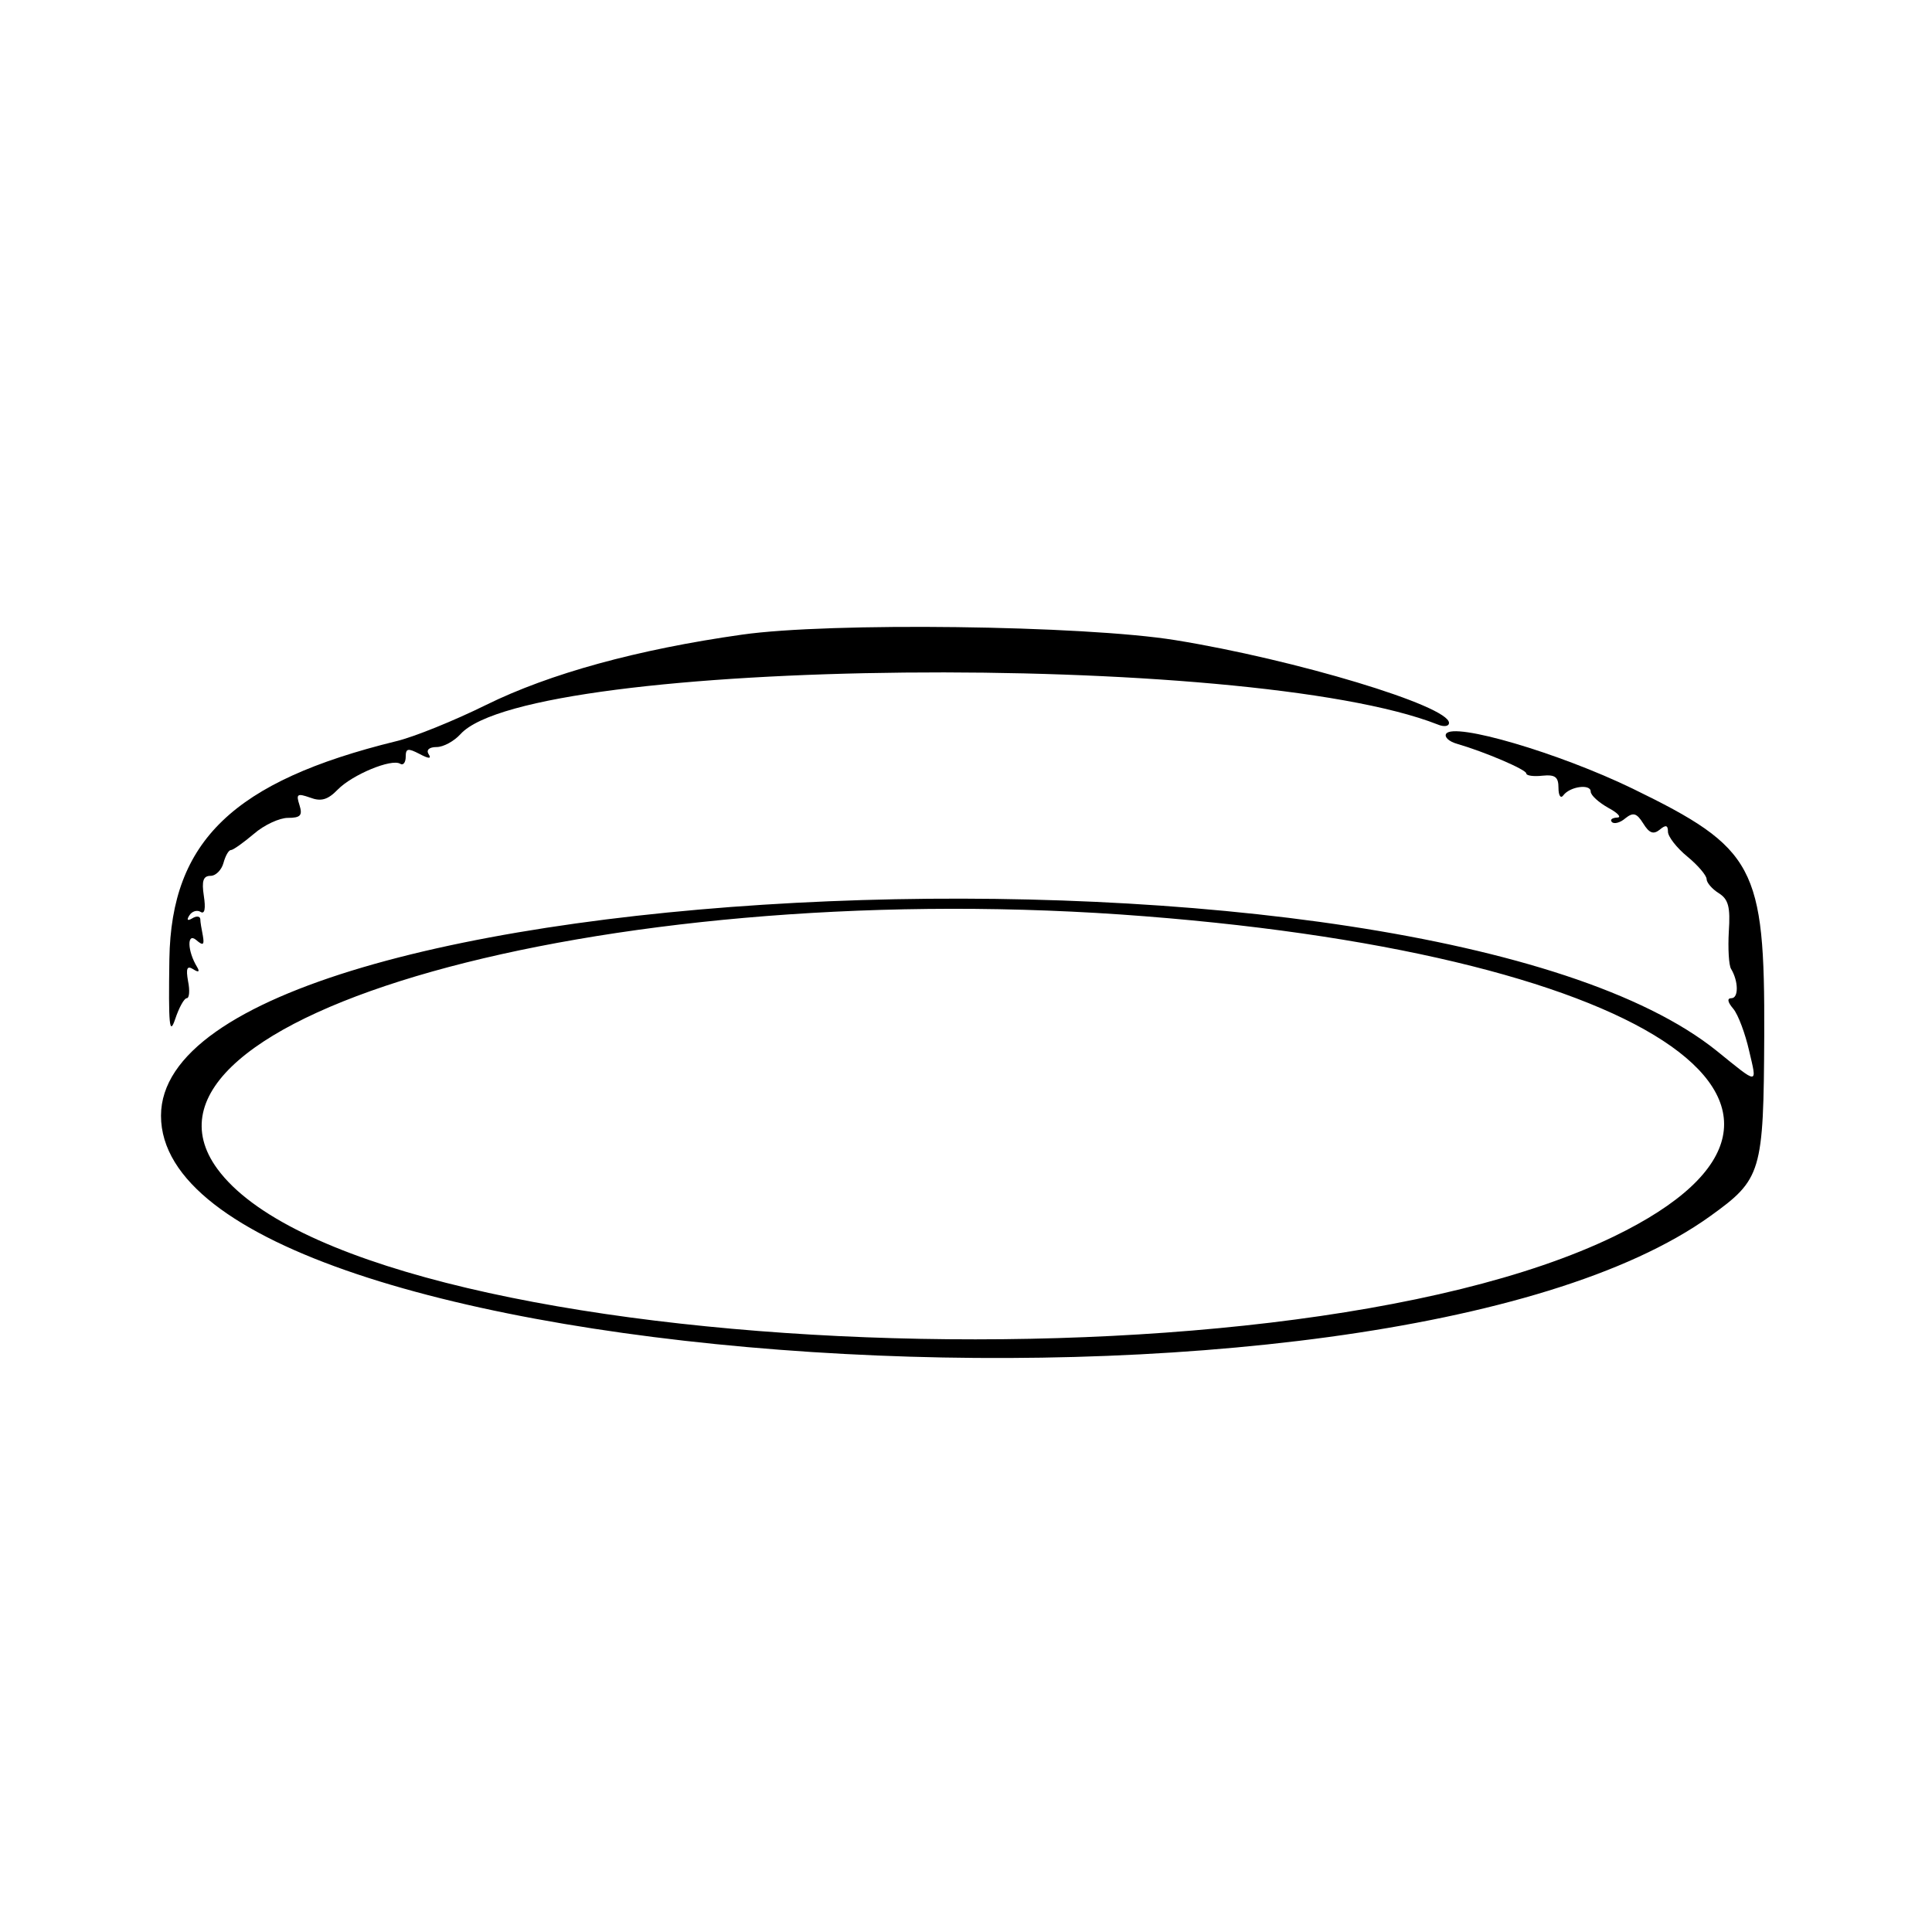
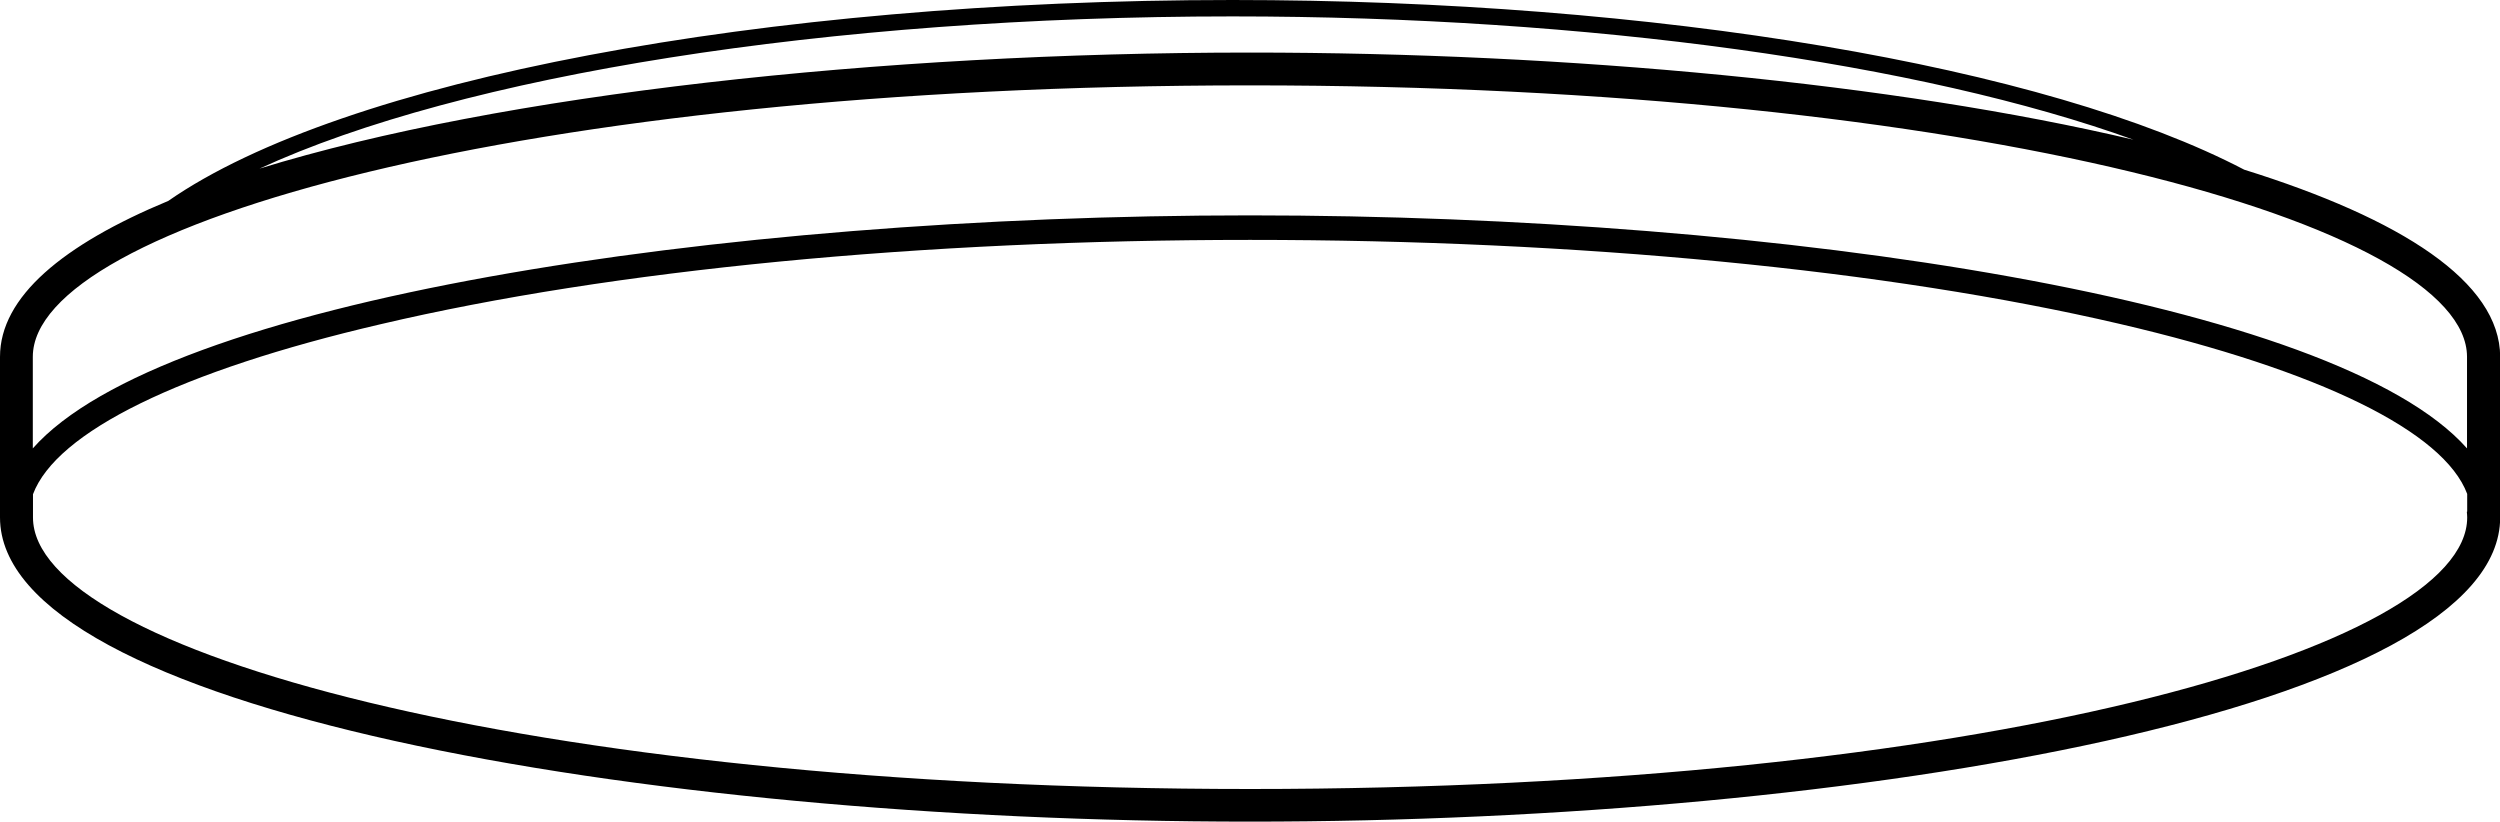
- <svg xmlns="http://www.w3.org/2000/svg" version="1.0" width="300pt" height="300pt" viewBox="0 0 300 300" preserveAspectRatio="xMidYMid meet">
-   <g transform="translate(0,300) scale(0.05,-0.05)" fill="#000000" stroke="none">
-     <path d="M2304 4029 c-325 -46 -597 -121 -794 -218 -99 -49 -225 -100 -280 -113 -505 -124 -698 -310 -704 -676 -3 -206 0 -240 18 -187 12 36 28 65 36 65 8 0 10 24 4 53 -7 40 -3 49 16 37 17 -11 21 -8 12 7 -30 49 -32 108 -3 84 22 -19 26 -16 21 13 -4 20 -8 43 -8 52 -1 9 -12 10 -25 2 -15 -9 -18 -5 -9 9 8 13 24 18 35 11 13 -8 16 11 10 50 -7 46 -2 62 21 62 16 0 34 18 40 40 6 22 16 40 23 40 7 0 39 23 71 50 32 28 80 50 106 50 40 0 46 8 36 40 -11 34 -7 37 33 23 34 -13 55 -7 86 25 45 46 167 97 194 80 9 -6 17 4 17 22 0 26 7 27 42 9 30 -16 39 -16 29 -1 -8 13 2 22 25 22 21 0 54 18 74 40 217 239 2447 261 3035 30 19 -8 35 -6 35 5 0 53 -479 197 -850 257 -285 46 -1074 56 -1346 17z" />
-     <path d="M4491 3721 c-6 -10 9 -24 34 -31 86 -25 215 -80 215 -92 0 -7 23 -10 50 -7 40 4 50 -4 50 -38 0 -24 7 -34 15 -23 21 28 85 36 85 12 0 -12 25 -34 55 -51 30 -16 42 -30 27 -30 -16 -1 -23 -7 -16 -14 7 -7 26 -2 42 12 24 19 35 16 55 -16 19 -31 32 -35 51 -20 19 16 26 15 26 -6 0 -15 27 -50 60 -77 33 -27 60 -59 60 -70 0 -11 17 -31 38 -44 30 -19 36 -43 31 -119 -3 -52 0 -105 7 -116 23 -38 24 -91 1 -91 -14 0 -12 -12 6 -33 15 -18 37 -77 49 -130 25 -107 31 -107 -100 -1 -913 735 -4832 572 -4832 -201 0 -804 3785 -1049 4811 -312 160 115 166 135 168 562 2 524 -29 581 -409 766 -229 111 -556 207 -579 170z m-1011 -561 c1618 -113 2362 -598 1532 -1000 -1067 -516 -3905 -379 -4337 210 -344 470 1189 901 2805 790z" />
-   </g>
+ <svg xmlns="http://www.w3.org/2000/svg" version="1.1" id="Layer_1" x="0px" y="0px" viewBox="0 0 1417.3 465.8" style="enable-background:new 0 0 1417.3 465.8;" xml:space="preserve">
+   <path d="M1272.3,96.2C1160.1,37.5,938.7,0,698.7,0C431.9,0,193.9,45.4,95.4,113.9C35.7,138.7,0,168.3,0,202.3v91  c0,108,360.3,172.5,708.7,172.5c348.3,0,708.7-64.5,708.7-172.5v-91C1417.3,159.8,1361.4,124,1272.3,96.2z M18.6,202.3  c0-74.3,277.3-153.9,690-153.9c412.7,0,690,79.6,690,153.9v51.9c-73.8-83.4-386.4-132.1-690-132.1c-303.6,0-616.2,48.7-690,132.1  V202.3z M698.7,9.3c202,0,390.5,26.5,510.8,69.9c-135.3-31.9-319.7-49.4-500.8-49.4c-210.1,0-424.4,23.5-561.6,65.8  C261.6,42.8,469.2,9.3,698.7,9.3z M1398.5,290.2c0.1,1,0.2,2.1,0.2,3.1c0,0,0,0,0,0.1c0,74.3-277.3,153.9-690,153.9  c-412.7,0-690-79.6-690-153.9v-13.2c13.2-35.3,83.4-69.9,197.1-96.4C347.3,152.9,522.4,136,708.7,136c186.3,0,361.3,16.9,492.9,47.6  c113.7,26.5,183.9,61.1,197.1,96.4v10L1398.5,290.2C1398.5,290.1,1398.5,290.1,1398.5,290.2C1398.5,290.1,1398.5,290.2,1398.5,290.2  z" />
</svg>
